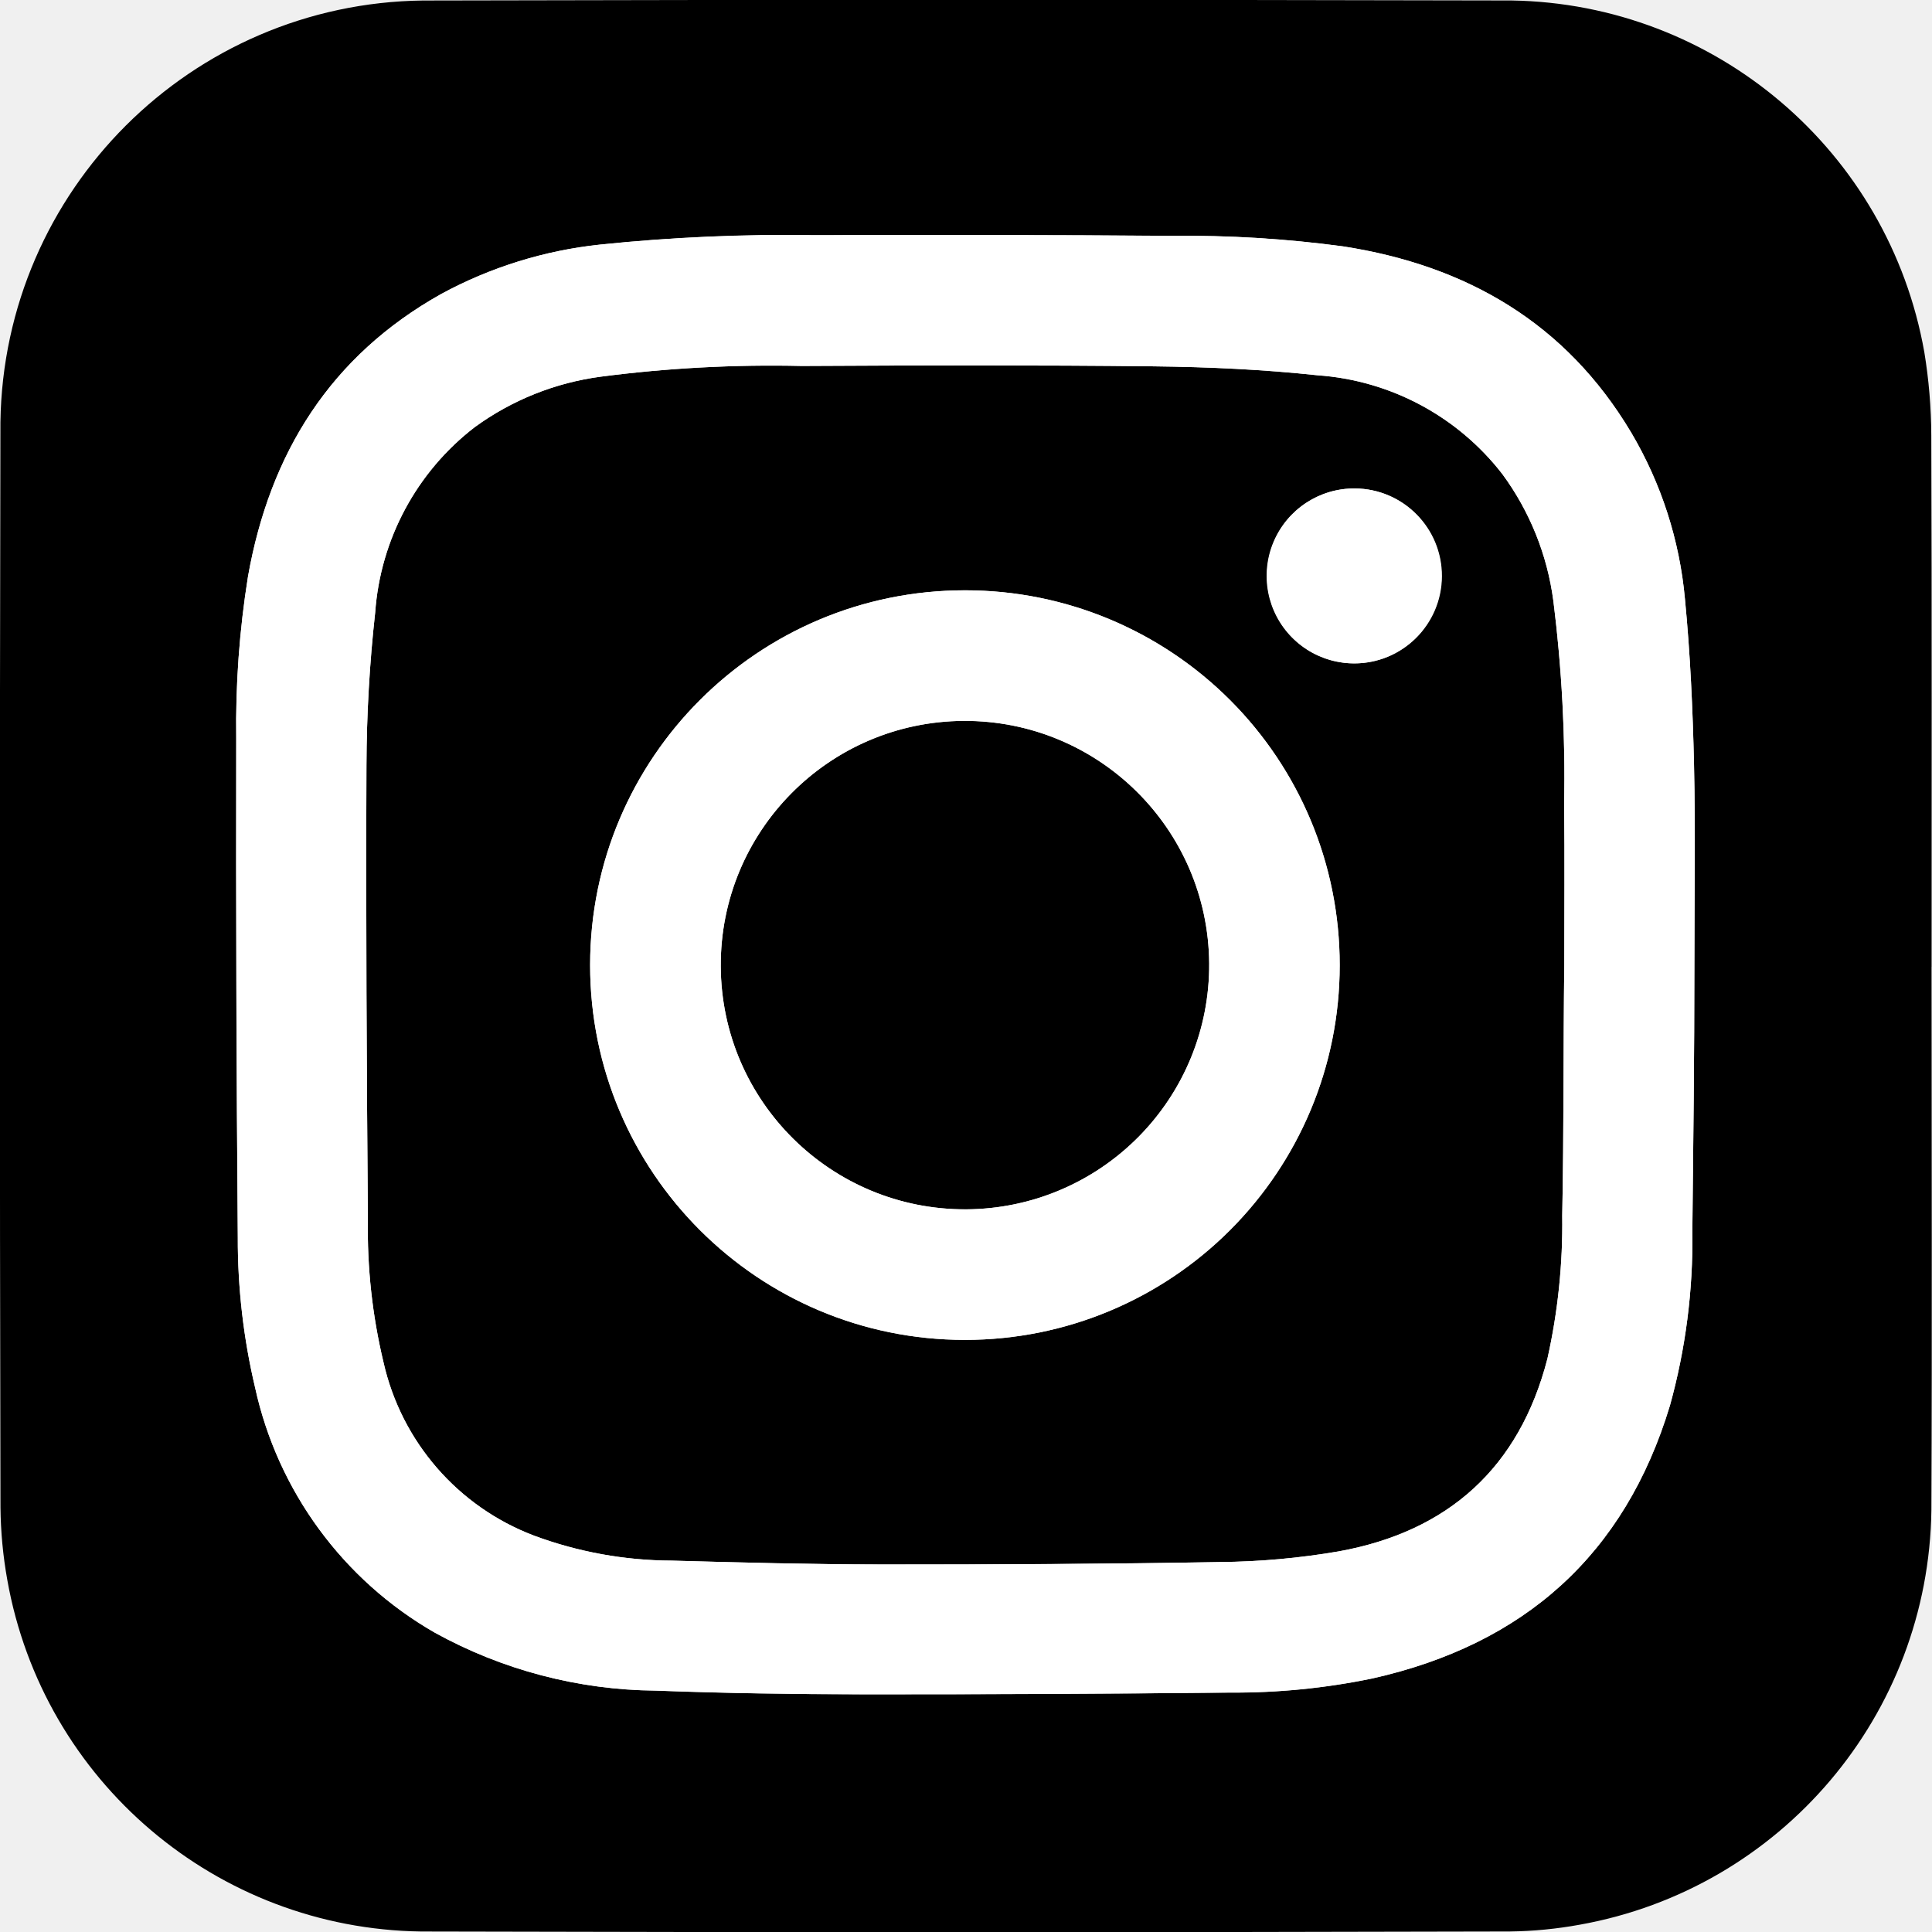
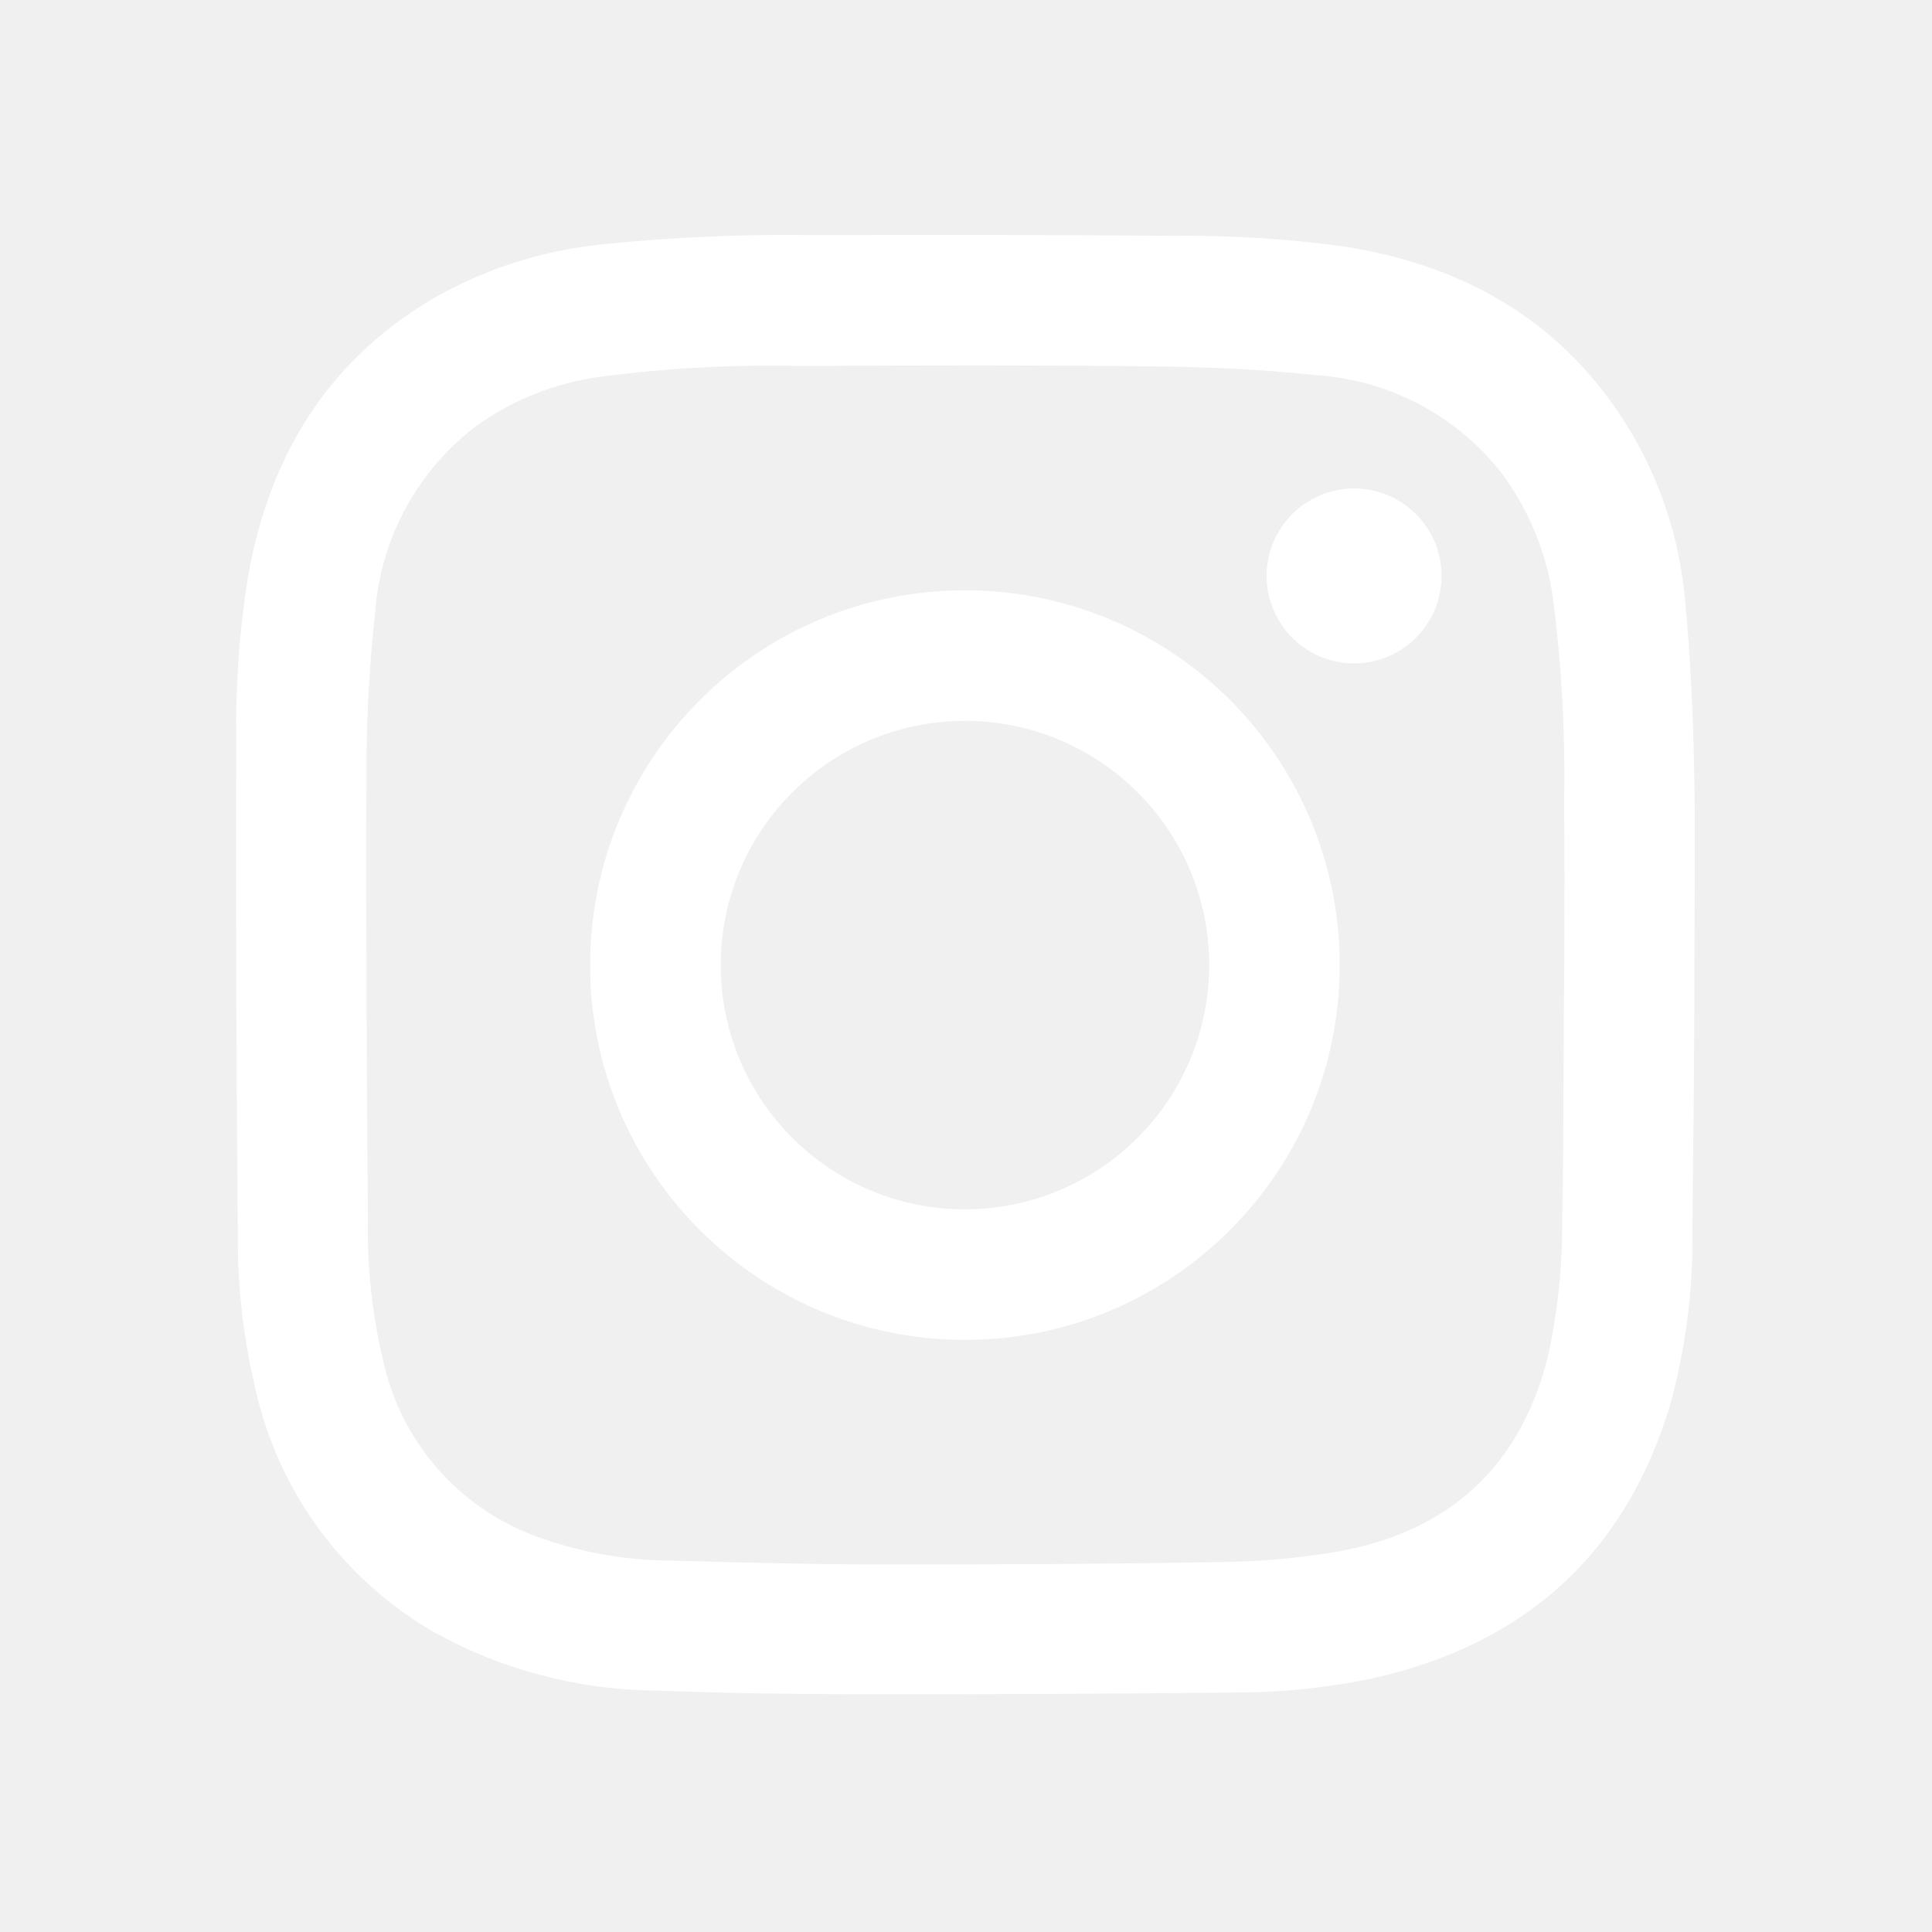
<svg xmlns="http://www.w3.org/2000/svg" id="Icons" width="109.987" height="110" viewBox="0 0 109.987 110">
  <defs>
    <style>
      .cls-1 {
        fill: #fff;
+       }
+ 
+       #black-outer, #black-mid, #black-center
+       {
+         fill: transparent;
      }
    </style>
  </defs>
  <g id="instagram">
    <g>
      <path id="black-outer" d="M109.977,55.051c0-10.086.017-20.172-.018-30.259a29.944,29.944,0,0,0-.396-4.742A24.258,24.258,0,0,0,86.062.027Q55.07-.046,24.078.029A24.353,24.353,0,0,0,.024,24.03Q-.04,54.923.027,85.817A24.731,24.731,0,0,0,.415,89.951a24.255,24.255,0,0,0,23.561,20.02q30.991.08,61.983-.001a23.707,23.707,0,0,0,3.982-.385A24.302,24.302,0,0,0,109.965,85.969c.044-10.306.009-20.612.009-30.918Zm-13.507-.093c0,5.06-.061,10.12-.116,15.18a35.245,35.245,0,0,1-1.273,9.882c-2.576,8.527-8.319,13.612-16.943,15.546a38.678,38.678,0,0,1-8.116.805q-10.457.101-20.915.099c-3.925-.005-7.852-.064-11.774-.211a26.498,26.498,0,0,1-12.581-3.301,21.358,21.358,0,0,1-10.23-13.957,36.689,36.689,0,0,1-.984-8.551q-.104-14.189-.089-28.379a53.626,53.626,0,0,1,.671-9.254c1.247-7.019,4.692-12.544,11.003-16.079a24.335,24.335,0,0,1,9.047-2.81,102.449,102.449,0,0,1,12.213-.534c6.769-.016,13.538-.018,20.306.037a67.361,67.361,0,0,1,9.769.598c7.048,1.089,12.701,4.371,16.415,10.603a22.616,22.616,0,0,1,3.061,9.485c.302,3.128.444,6.278.514,9.421C96.535,47.34,96.47,51.149,96.47,54.958Z" />
      <path id="black-mid" d="M88.442,34.21a15.616,15.616,0,0,0-2.903-7.217,14.595,14.595,0,0,0-10.522-5.626c-3.089-.332-6.209-.473-9.317-.509-6.683-.076-13.368-.058-20.052-.022a75.285,75.285,0,0,0-11.443.61,15.688,15.688,0,0,0-7.175,2.874A14.635,14.635,0,0,0,21.362,34.872a81.769,81.769,0,0,0-.497,8.709c-.036,8.613.012,17.227.082,25.841a32.452,32.452,0,0,0,.891,8.152A13.803,13.803,0,0,0,30.403,87.431a22.747,22.747,0,0,0,7.846,1.424c3.974.111,7.95.214,11.926.218,6.43.006,12.86-.023,19.289-.137a42.196,42.196,0,0,0,6.76-.608c6.233-1.131,10.272-4.758,11.877-10.96a35.125,35.125,0,0,0,.846-8.159c.095-4.754.059-9.51.116-14.265,0-3.046.029-6.093-.007-9.139A80.427,80.427,0,0,0,88.442,34.21ZM54.951,76.287A21.339,21.339,0,1,1,76.277,54.953,21.315,21.315,0,0,1,54.951,76.287Zm22.145-38.517a4.98,4.98,0,1,1,.044-9.96,4.98,4.98,0,0,1-.044,9.96Z" />
      <path id="black-center" d="M54.877,41.044A13.905,13.905,0,1,0,68.846,54.845,13.925,13.925,0,0,0,54.877,41.044Z" />
    </g>
    <g id="white-body">
      <path id="white-outer" class="cls-1" d="M95.936,34.112a22.616,22.616,0,0,0-3.061-9.485c-3.714-6.232-9.367-9.513-16.415-10.603a67.361,67.361,0,0,0-9.769-.598c-6.768-.055-13.538-.053-20.306-.037a102.449,102.449,0,0,0-12.213.534,24.335,24.335,0,0,0-9.047,2.81c-6.312,3.535-9.757,9.06-11.003,16.079a53.626,53.626,0,0,0-.671,9.254q-.039,14.189.089,28.379a36.689,36.689,0,0,0,.984,8.551,21.358,21.358,0,0,0,10.23,13.957,26.498,26.498,0,0,0,12.581,3.301c3.922.147,7.849.207,11.774.211q10.458.012,20.915-.099a38.678,38.678,0,0,0,8.116-.805c8.624-1.933,14.367-7.019,16.943-15.546a35.245,35.245,0,0,0,1.273-9.882c.055-5.059.116-10.12.116-15.18,0-3.808.065-7.618-.02-11.424C96.38,40.39,96.238,37.241,95.936,34.112ZM89.063,54.945c-.057,4.755-.021,9.511-.116,14.265a35.125,35.125,0,0,1-.846,8.159c-1.605,6.202-5.644,9.829-11.877,10.96a42.196,42.196,0,0,1-6.76.608c-6.429.114-12.859.144-19.289.137-3.975-.004-7.951-.107-11.926-.218a22.747,22.747,0,0,1-7.846-1.424,13.803,13.803,0,0,1-8.566-9.858,32.452,32.452,0,0,1-.891-8.152c-.07-8.613-.118-17.227-.082-25.841a81.769,81.769,0,0,1,.497-8.709,14.635,14.635,0,0,1,5.668-10.552,15.688,15.688,0,0,1,7.175-2.874,75.285,75.285,0,0,1,11.443-.61c6.684-.035,13.369-.054,20.052.022,3.108.036,6.228.177,9.317.509a14.595,14.595,0,0,1,10.522,5.626,15.616,15.616,0,0,1,2.903,7.217,80.427,80.427,0,0,1,.613,11.596C89.092,48.852,89.063,51.898,89.063,54.945Z" />
      <path id="white-center" class="cls-1" d="M54.96,33.61A21.339,21.339,0,1,0,76.277,54.953,21.318,21.318,0,0,0,54.96,33.61Zm.023,35.245A13.905,13.905,0,1,1,68.846,54.845,13.915,13.915,0,0,1,54.982,68.855Z" />
      <path id="white-dot" class="cls-1" d="M77.14,27.811a4.98,4.98,0,1,0,4.936,4.995A4.978,4.978,0,0,0,77.14,27.811Z" />
    </g>
  </g>
</svg>
